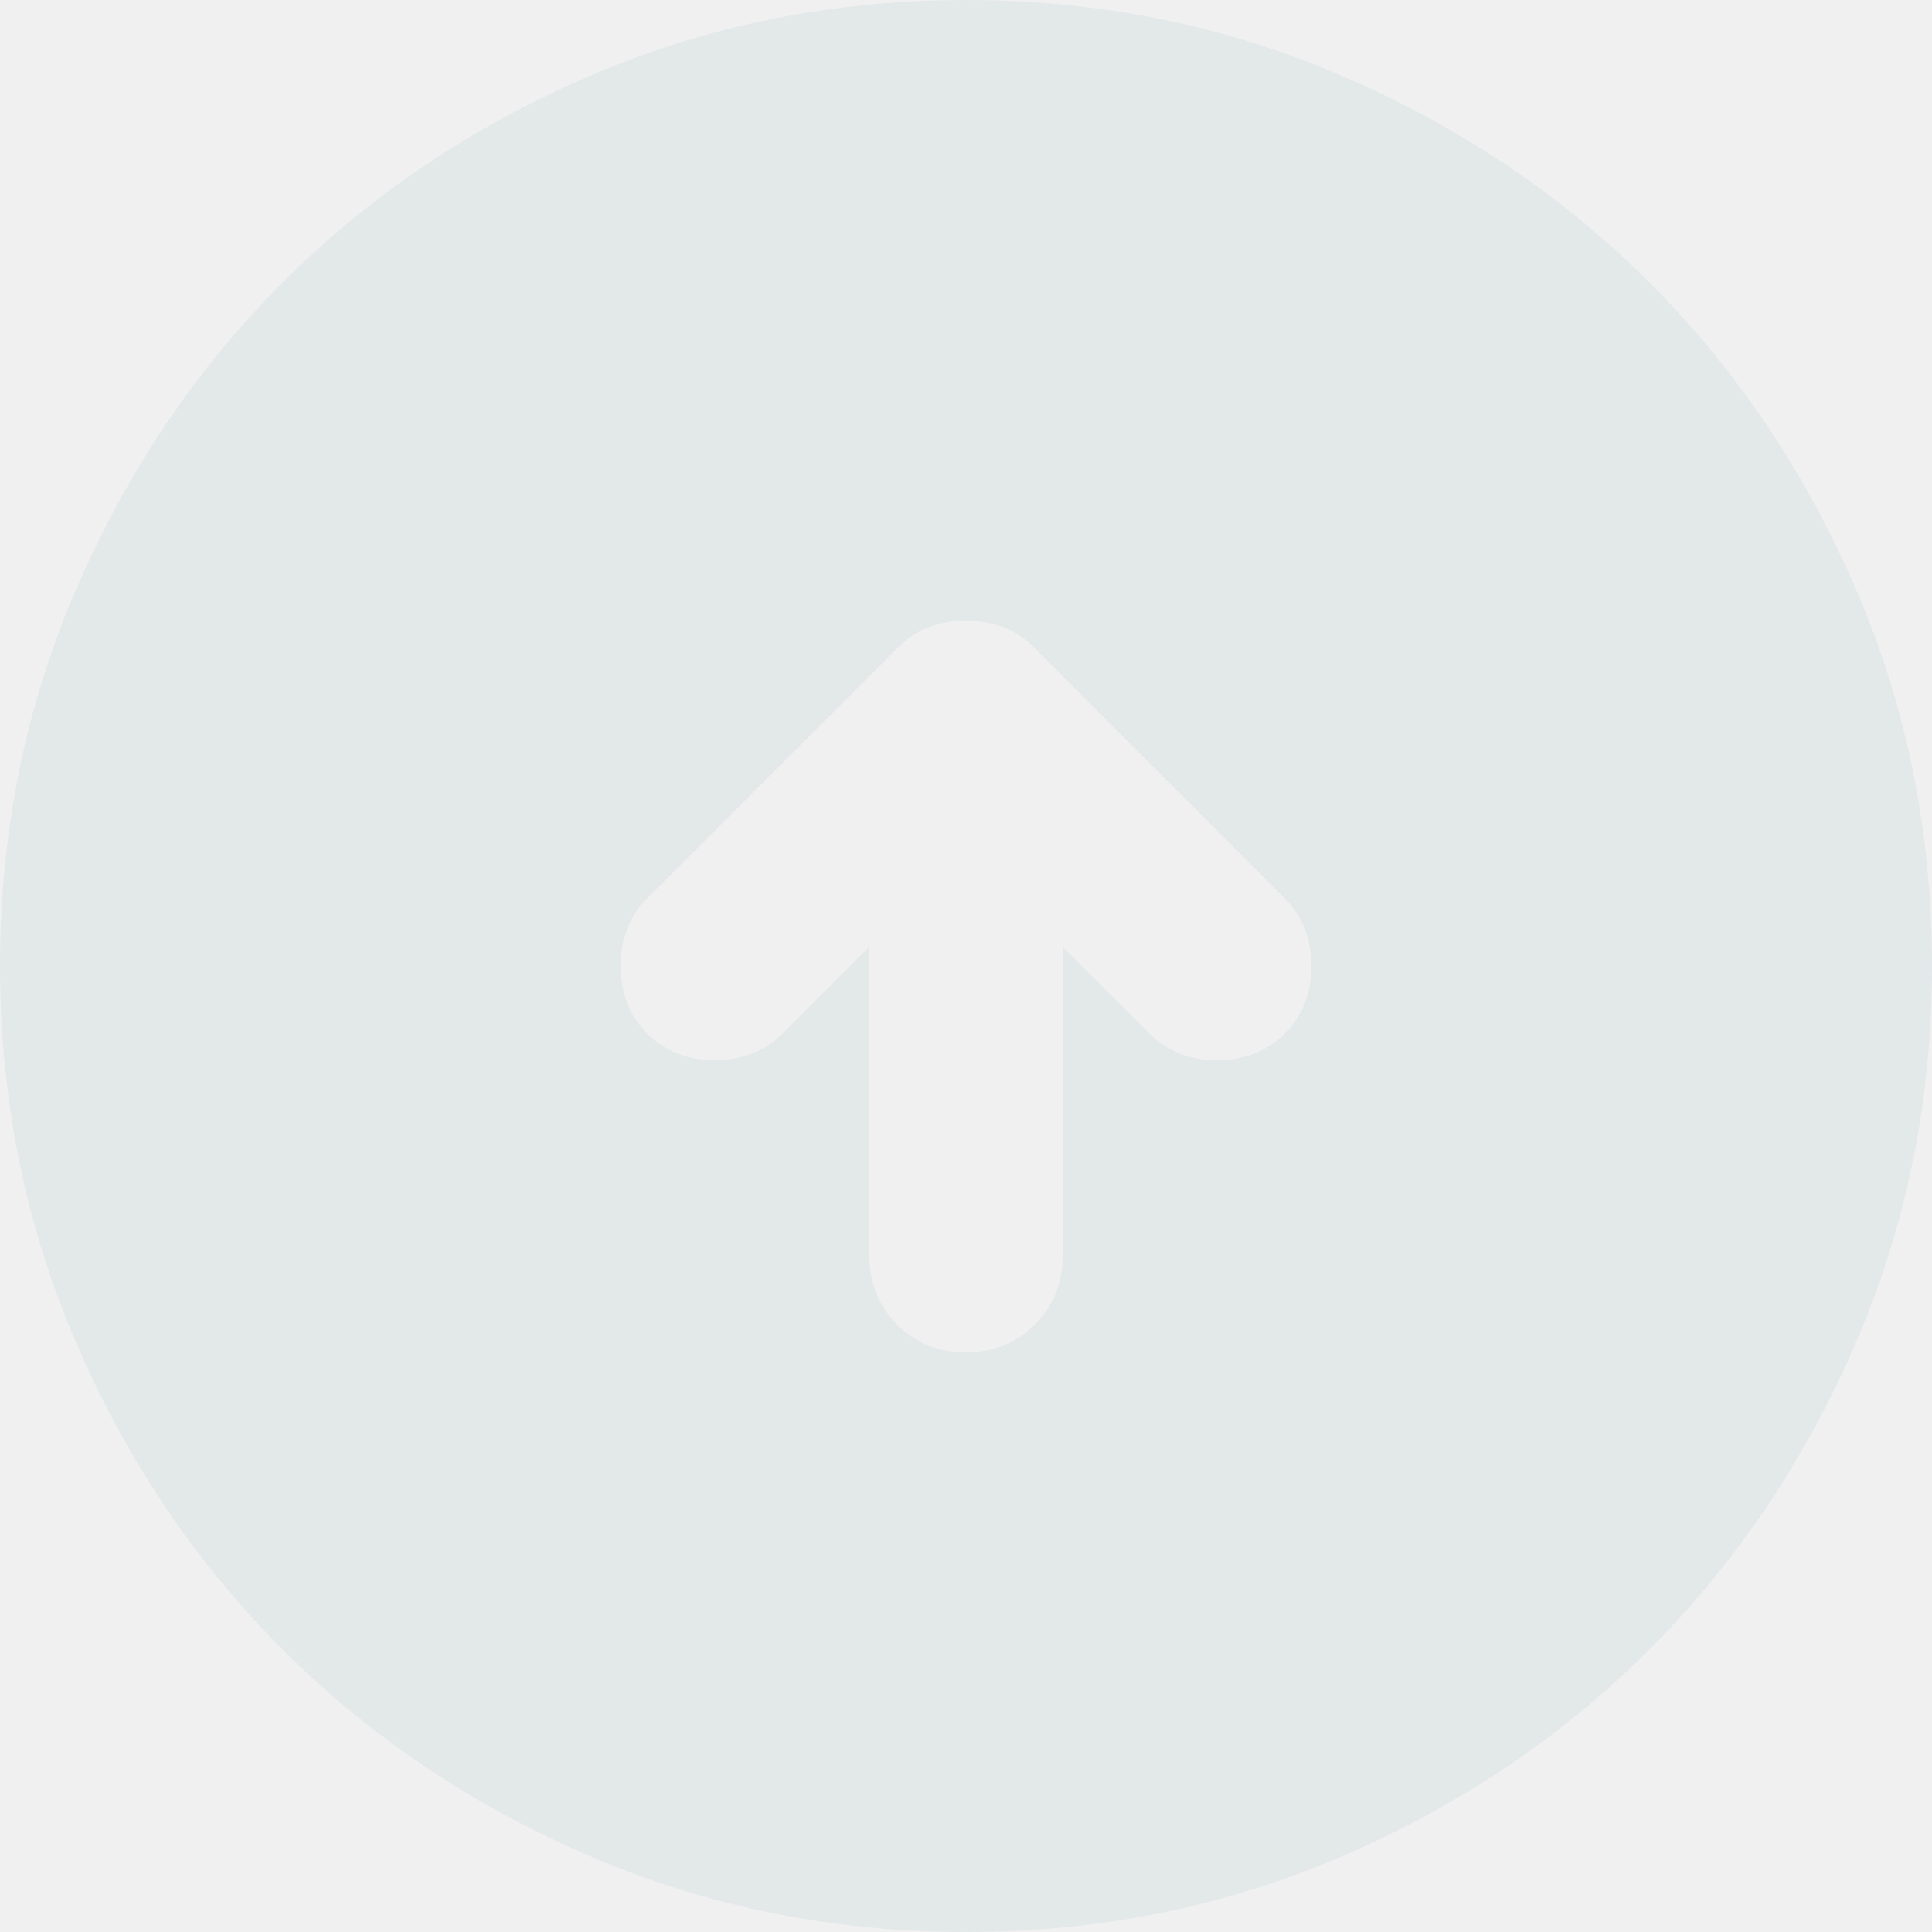
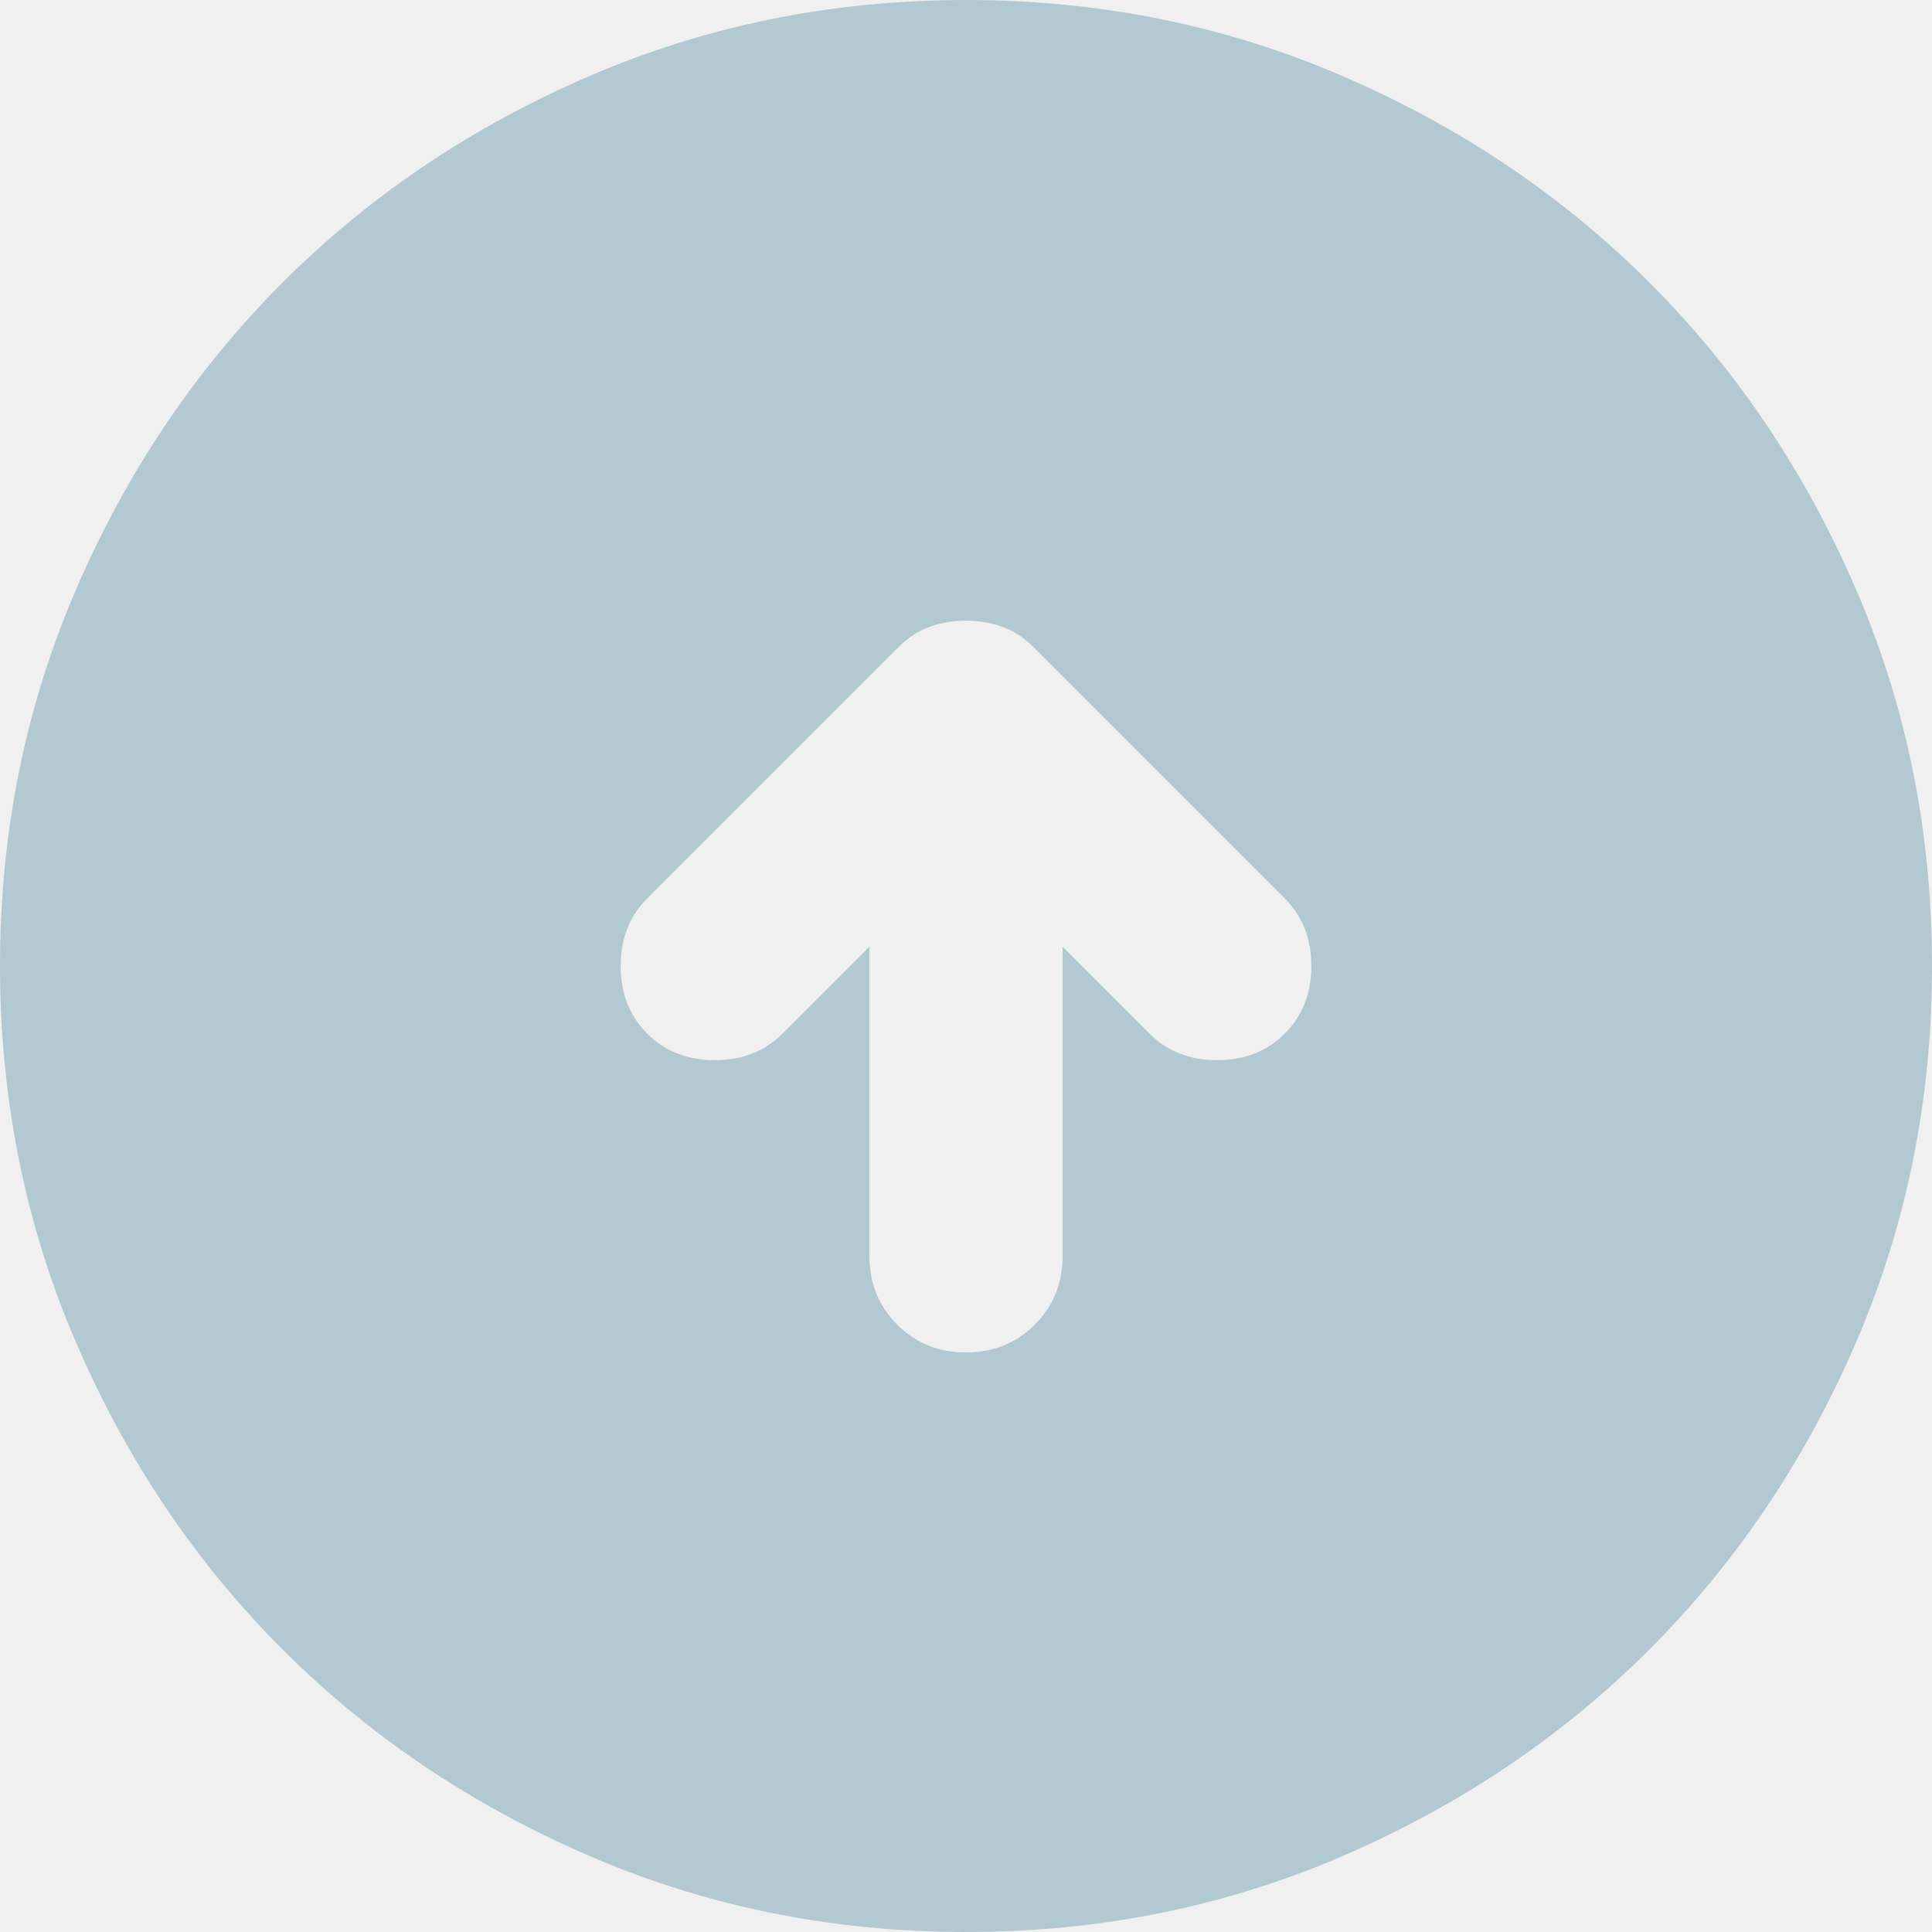
<svg xmlns="http://www.w3.org/2000/svg" width="32" height="32" viewBox="0 0 32 32" fill="none">
  <g clip-path="url(#clip0_248_2691)">
-     <path opacity="0.1" d="M16 22.4C16.453 22.4 16.834 22.246 17.141 21.939C17.448 21.632 17.601 21.252 17.6 20.8V15.68L19.04 17.12C19.333 17.413 19.707 17.56 20.16 17.56C20.613 17.56 20.987 17.413 21.28 17.12C21.573 16.827 21.72 16.453 21.72 16C21.72 15.547 21.573 15.173 21.28 14.88L17.12 10.72C16.96 10.56 16.787 10.447 16.6 10.381C16.413 10.315 16.213 10.281 16 10.28C15.787 10.28 15.587 10.314 15.4 10.381C15.213 10.448 15.04 10.561 14.88 10.72L10.72 14.88C10.427 15.173 10.28 15.547 10.28 16C10.28 16.453 10.427 16.827 10.72 17.12C11.013 17.413 11.387 17.56 11.84 17.56C12.293 17.56 12.667 17.413 12.96 17.12L14.4 15.68V20.8C14.4 21.253 14.554 21.634 14.861 21.941C15.168 22.248 15.548 22.401 16 22.4ZM16 32C13.787 32 11.707 31.58 9.76 30.739C7.813 29.899 6.12 28.759 4.68 27.32C3.24 25.88 2.1 24.187 1.261 22.24C0.421 20.293 0.001 18.213 0 16C0 13.787 0.42 11.707 1.261 9.76C2.101 7.813 3.241 6.12 4.68 4.68C6.12 3.24 7.813 2.1 9.76 1.261C11.707 0.421 13.787 0.001 16 0C18.213 0 20.293 0.42 22.24 1.261C24.187 2.101 25.88 3.241 27.32 4.68C28.76 6.12 29.9 7.813 30.741 9.76C31.581 11.707 32.001 13.787 32 16C32 18.213 31.58 20.293 30.739 22.24C29.899 24.187 28.759 25.88 27.32 27.32C25.88 28.76 24.187 29.9 22.24 30.741C20.293 31.581 18.213 32.001 16 32Z" fill="#74A2B2" />
+     <path opacity="0.5" d="M16 22.4C16.453 22.4 16.834 22.246 17.141 21.939C17.448 21.632 17.601 21.252 17.6 20.8V15.68L19.04 17.12C19.333 17.413 19.707 17.56 20.16 17.56C20.613 17.56 20.987 17.413 21.28 17.12C21.573 16.827 21.72 16.453 21.72 16C21.72 15.547 21.573 15.173 21.28 14.88L17.12 10.72C16.96 10.56 16.787 10.447 16.6 10.381C16.413 10.315 16.213 10.281 16 10.28C15.787 10.28 15.587 10.314 15.4 10.381C15.213 10.448 15.04 10.561 14.88 10.72L10.72 14.88C10.427 15.173 10.28 15.547 10.28 16C10.28 16.453 10.427 16.827 10.72 17.12C11.013 17.413 11.387 17.56 11.84 17.56C12.293 17.56 12.667 17.413 12.96 17.12L14.4 15.68V20.8C14.4 21.253 14.554 21.634 14.861 21.941C15.168 22.248 15.548 22.401 16 22.4ZM16 32C13.787 32 11.707 31.58 9.76 30.739C7.813 29.899 6.12 28.759 4.68 27.32C3.24 25.88 2.1 24.187 1.261 22.24C0.421 20.293 0.001 18.213 0 16C0 13.787 0.42 11.707 1.261 9.76C2.101 7.813 3.241 6.12 4.68 4.68C6.12 3.24 7.813 2.1 9.76 1.261C11.707 0.421 13.787 0.001 16 0C18.213 0 20.293 0.42 22.24 1.261C24.187 2.101 25.88 3.241 27.32 4.68C28.76 6.12 29.9 7.813 30.741 9.76C31.581 11.707 32.001 13.787 32 16C32 18.213 31.58 20.293 30.739 22.24C29.899 24.187 28.759 25.88 27.32 27.32C25.88 28.76 24.187 29.9 22.24 30.741C20.293 31.581 18.213 32.001 16 32Z" fill="#74A2B2" />
  </g>
  <defs>
    <clipPath id="clip0_248_2691">
      <rect width="32" height="32" fill="white" />
    </clipPath>
  </defs>
</svg>
